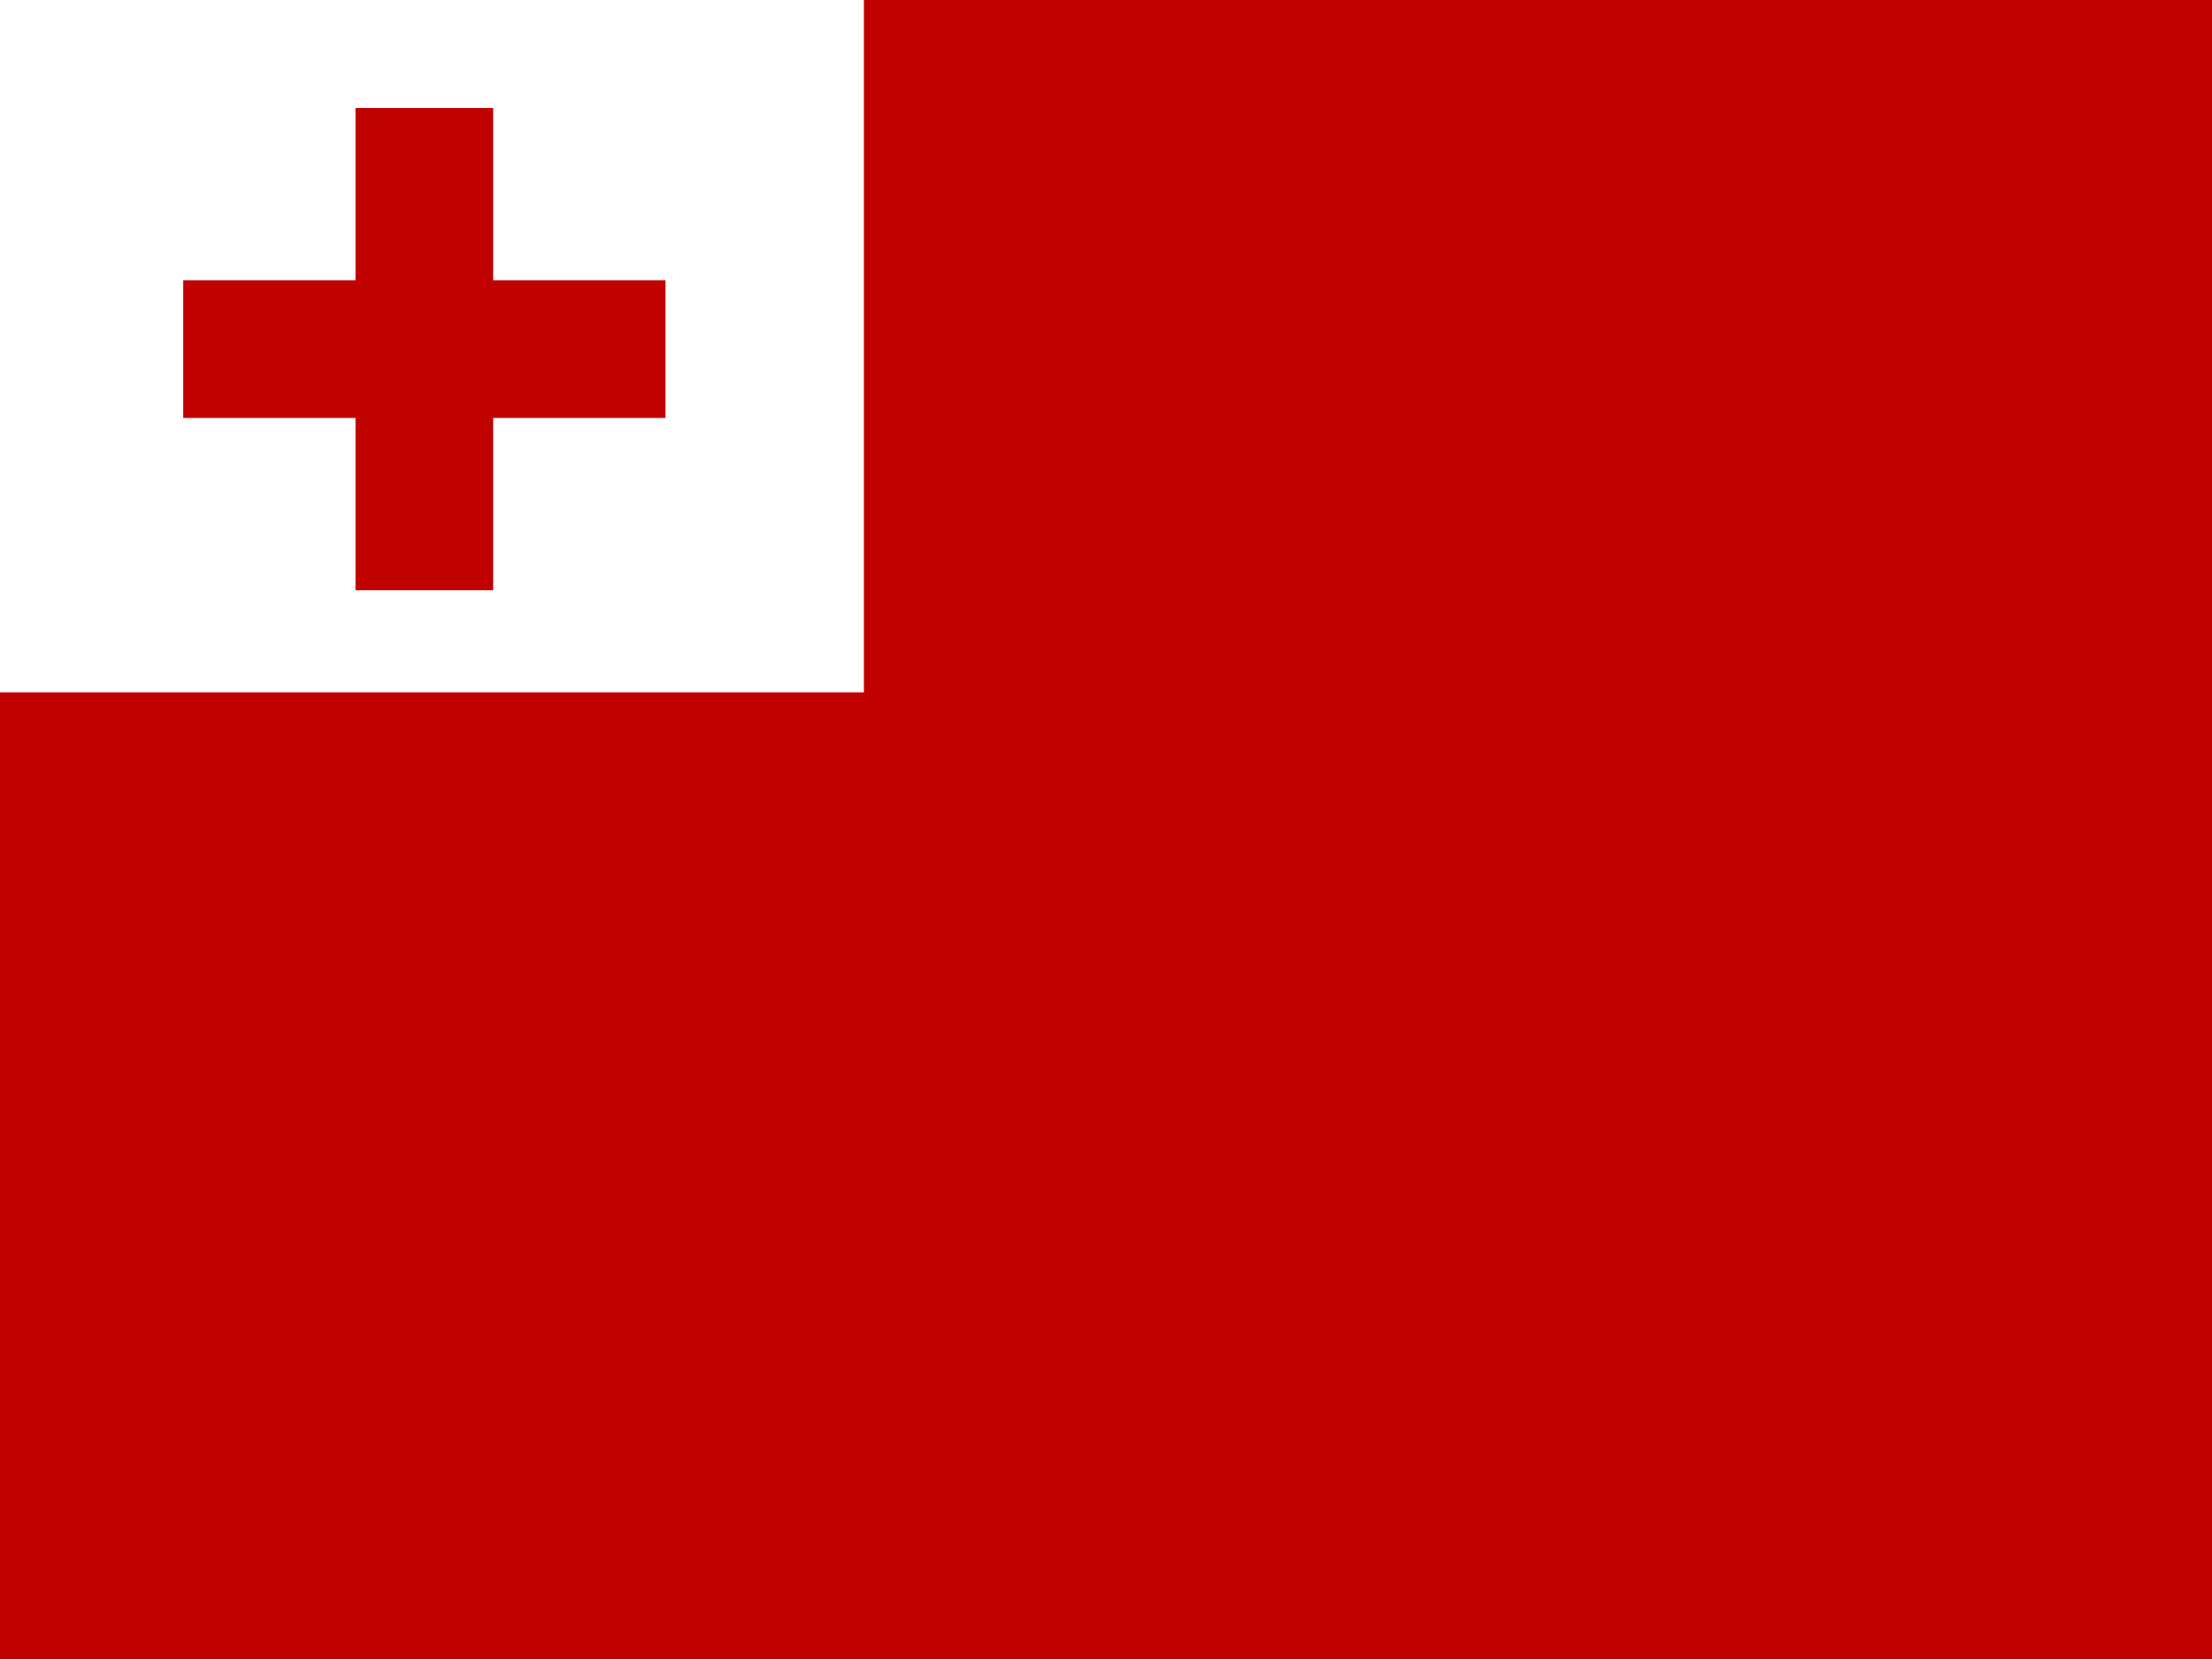
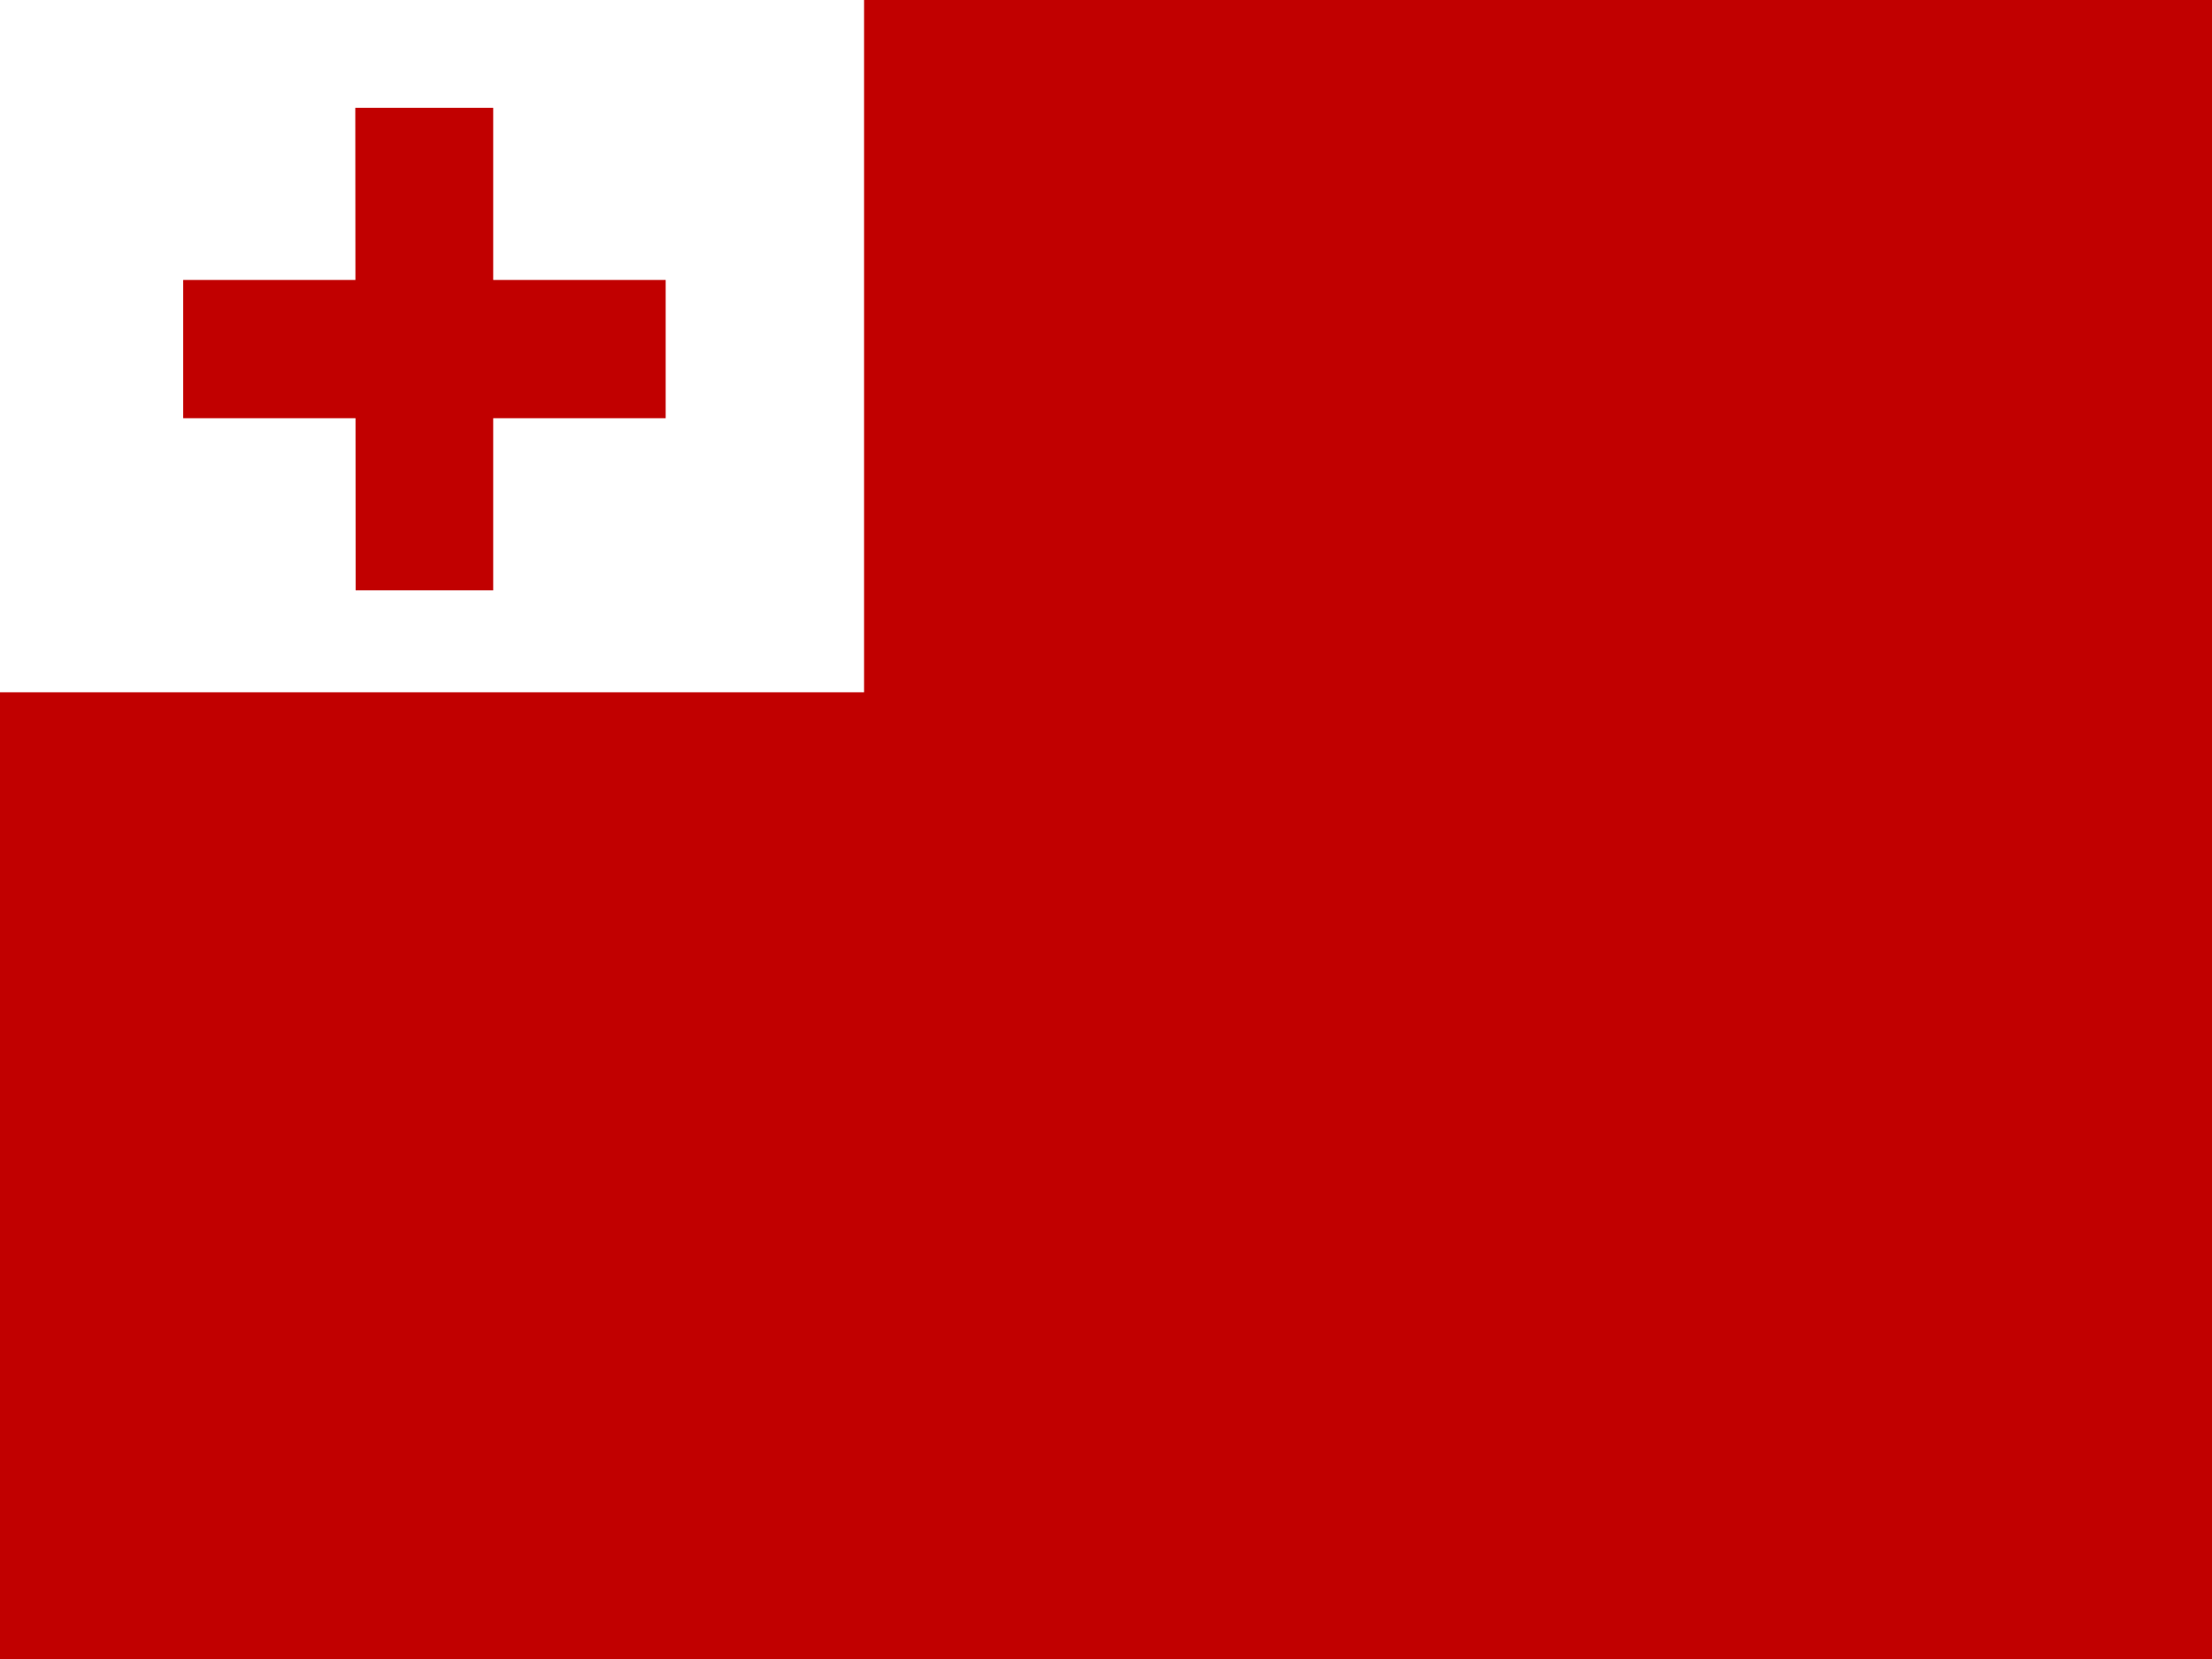
- <svg xmlns="http://www.w3.org/2000/svg" height="480" width="640" id="flag-icon-css-to">
+ <svg xmlns="http://www.w3.org/2000/svg" id="flag-icon-css-to" width="640" height="480">
  <g fill-rule="evenodd" stroke-width="1pt">
    <path fill="#c10000" d="M0 0h640v480H0z" />
-     <path fill="#fff" d="M0 0h249.954v200.321H0z" />
+     <path fill="#fff" d="M0 0h250v200.3H0z" />
    <g fill="#c10000">
-       <path d="M102.854 31.24h39.84v139.54h-39.84z" />
-       <path d="M192.55 81.086v39.84H53.01v-39.84z" />
+       <path d="M102.8 31.2h39.9v139.6h-39.8z" />
+       <path d="M192.6 81v40H53V81z" />
    </g>
  </g>
</svg>
